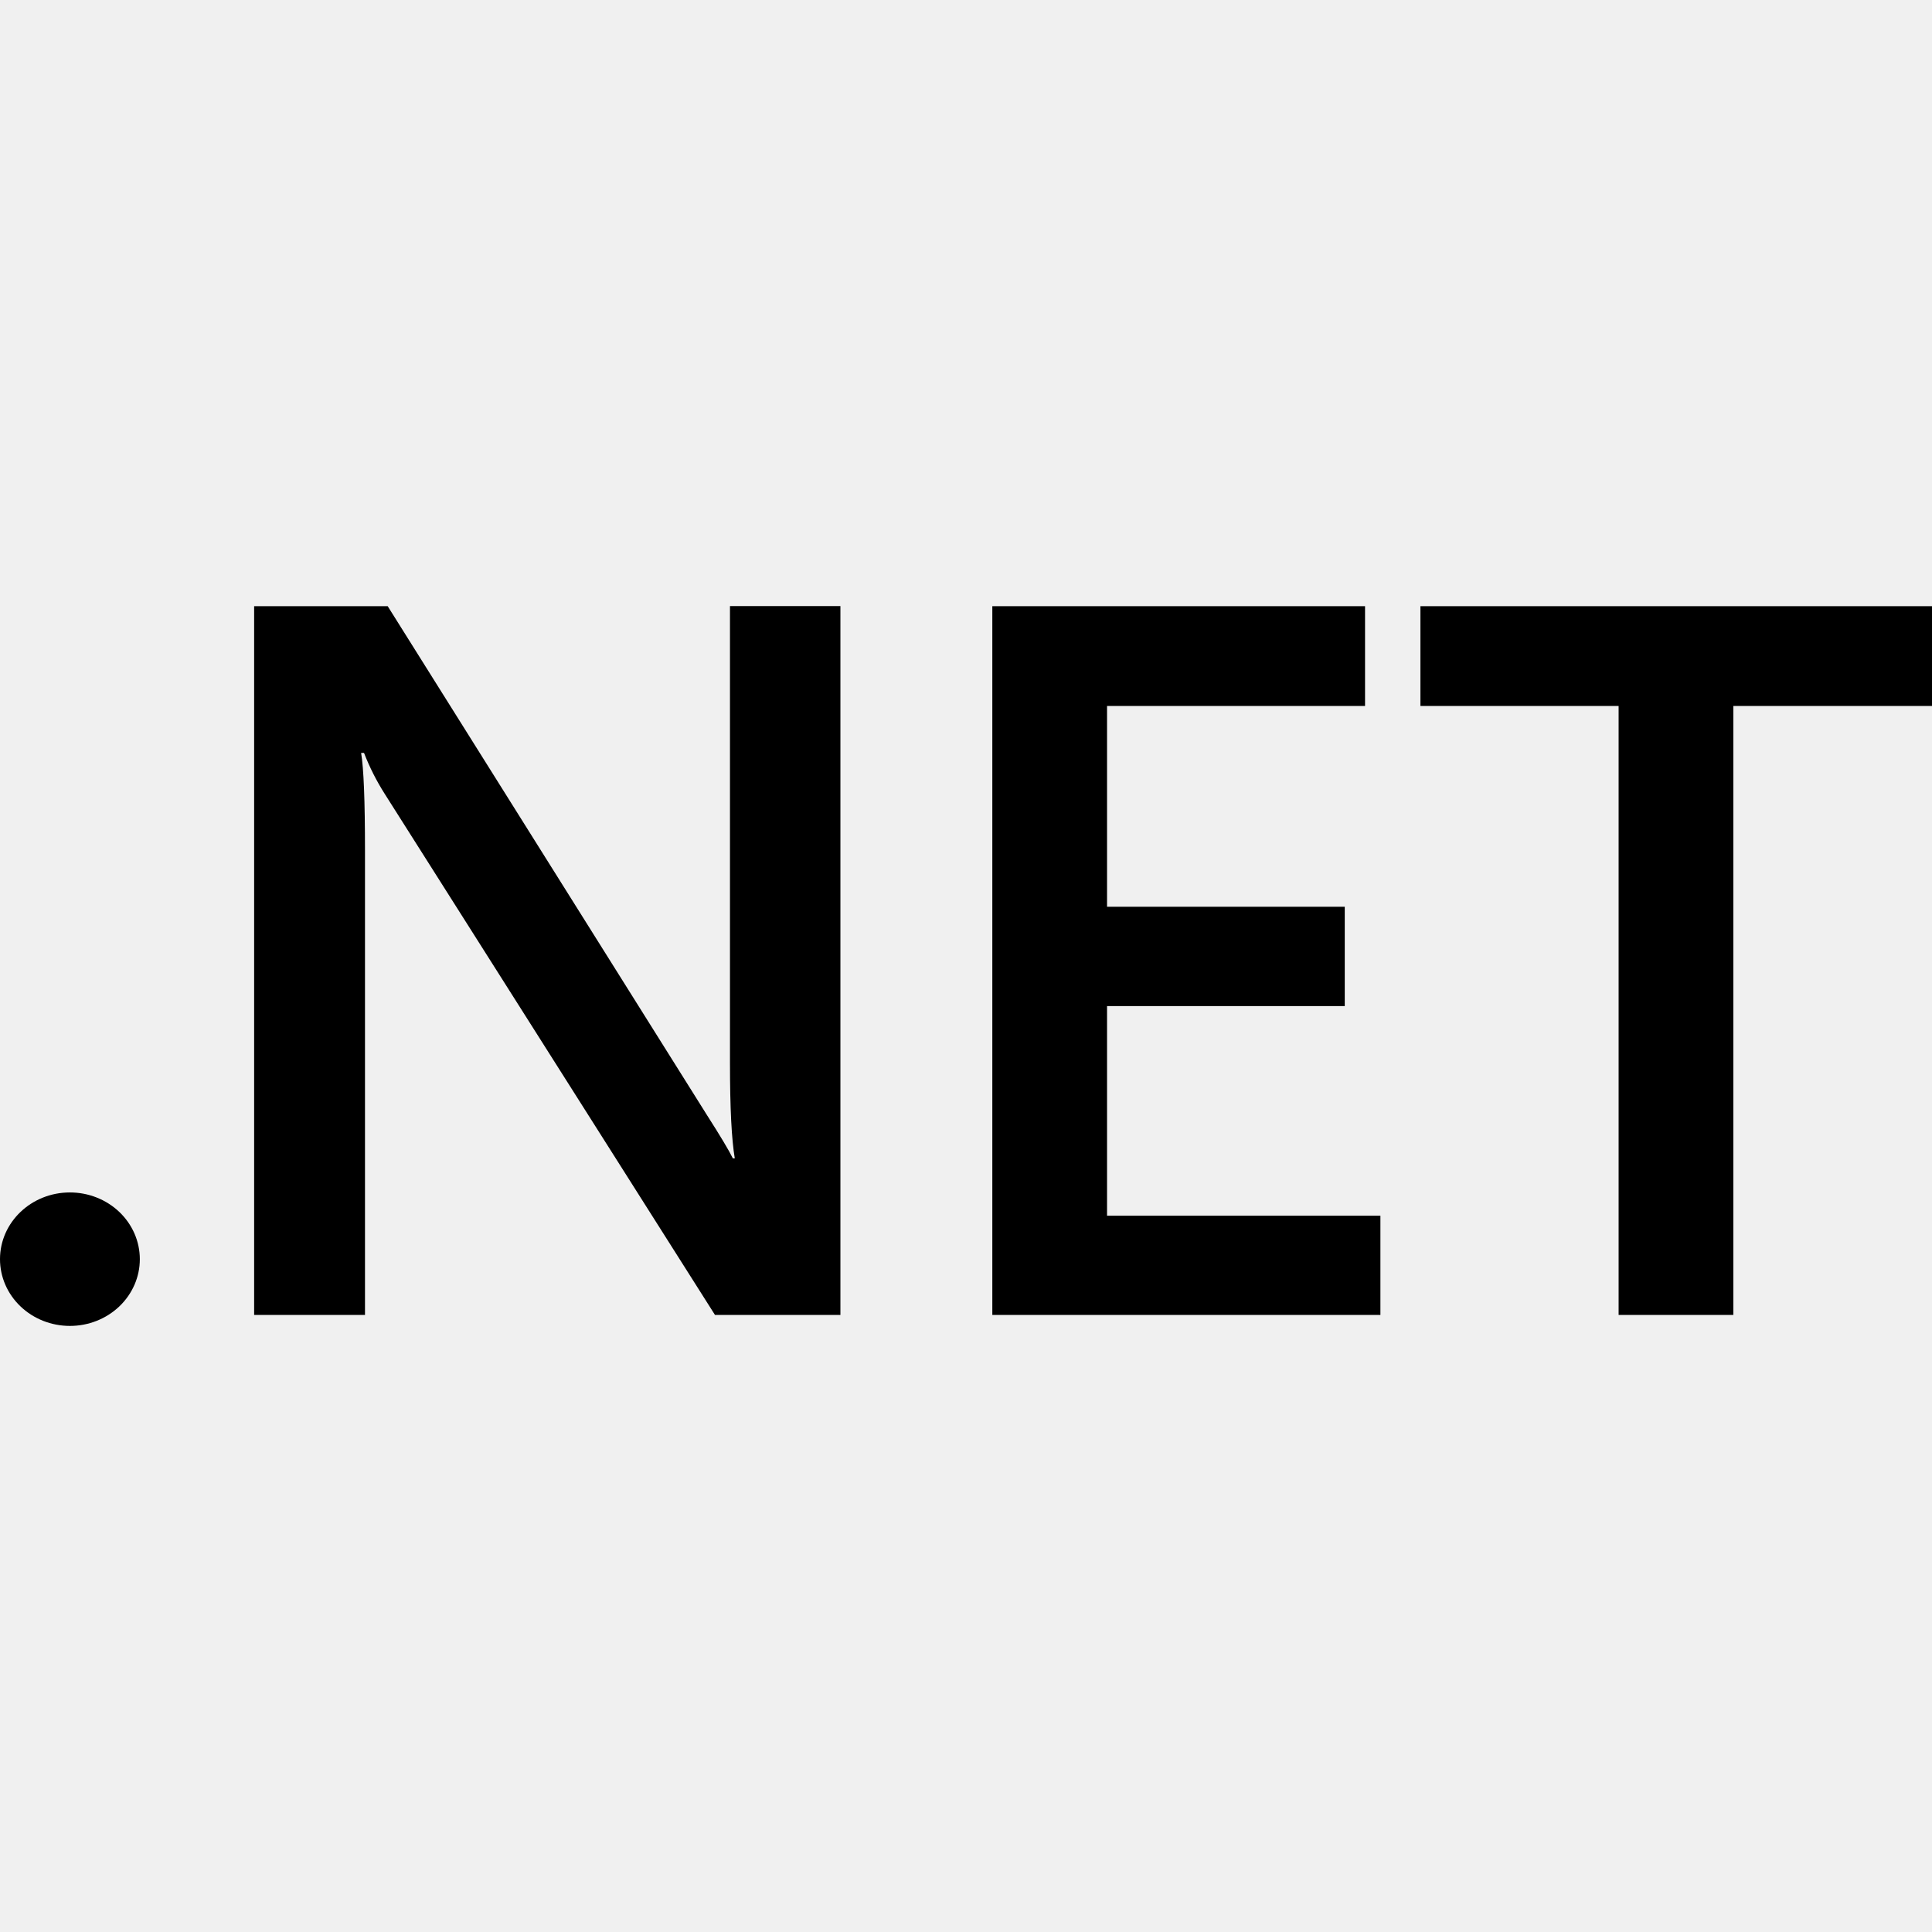
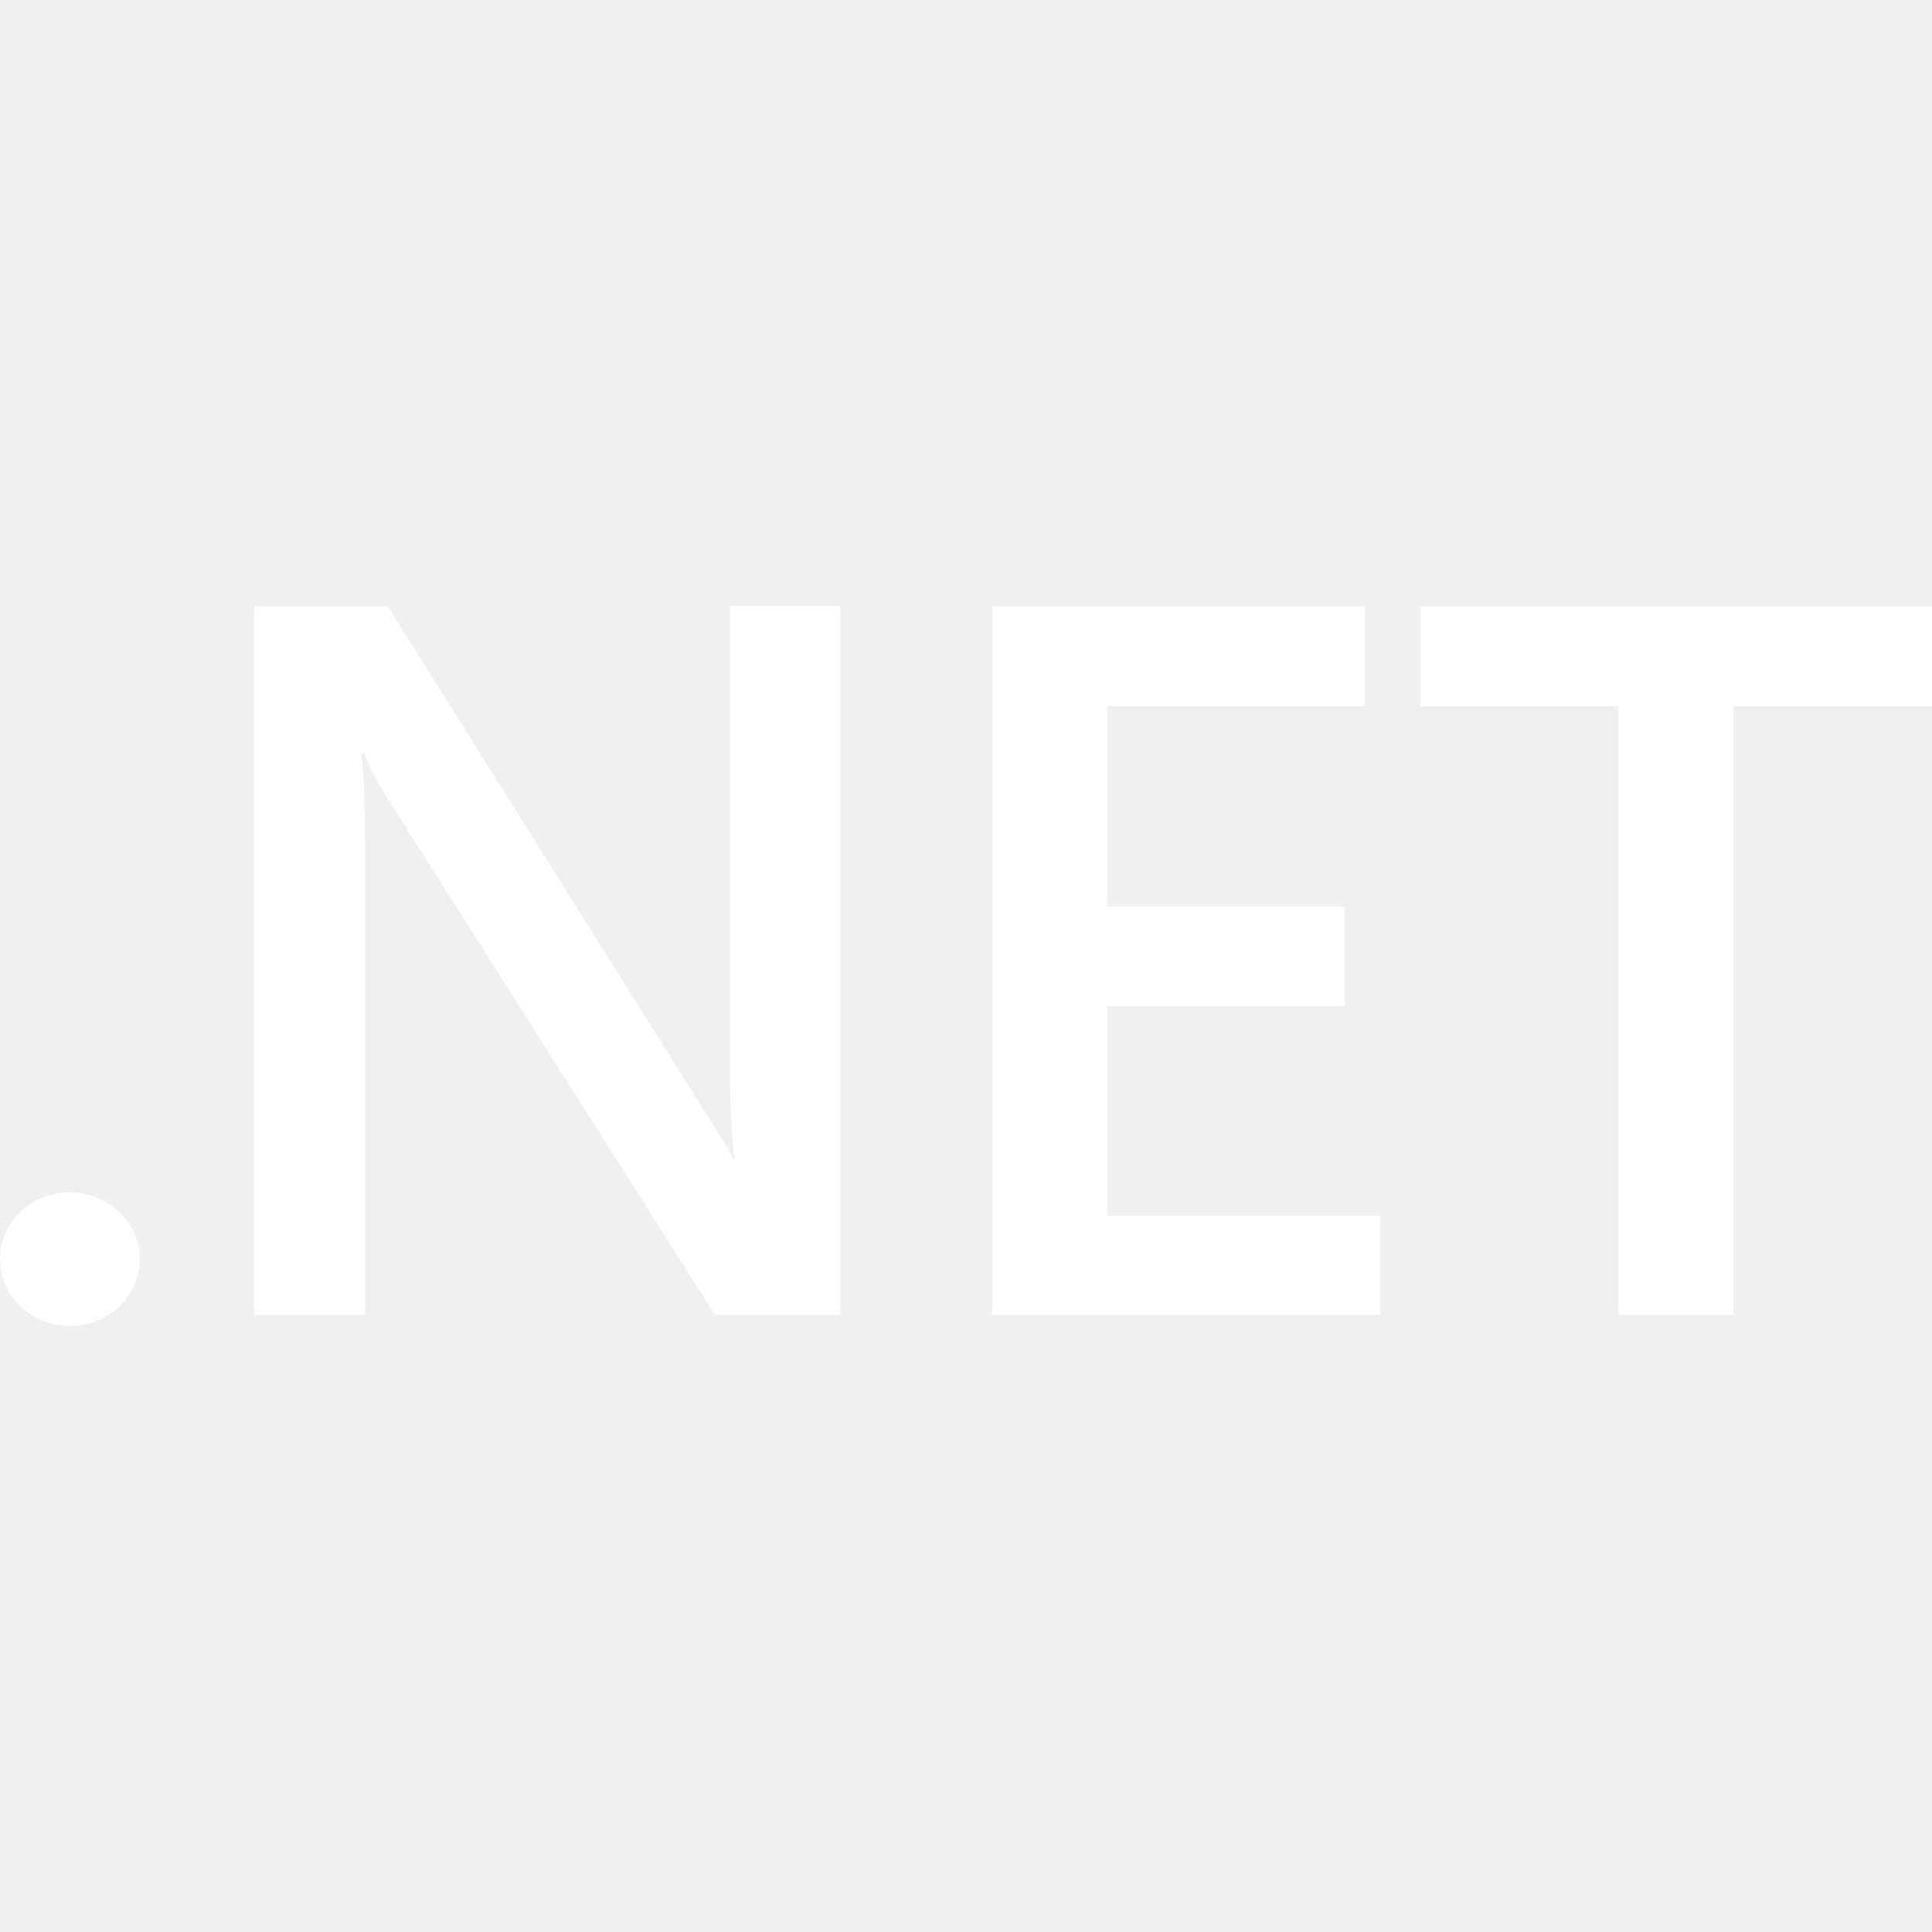
- <svg xmlns="http://www.w3.org/2000/svg" role="img" viewBox="0 0 24 24">
+ <svg xmlns="http://www.w3.org/2000/svg" fill="#FFFFFF" role="img" viewBox="0 0 24 24">
  <path d="M24 8.77h-2.468v7.565h-1.425V8.77h-2.462V7.53H24zm-6.852 7.565h-4.821V7.53h4.63v1.24h-3.205v2.494h2.953v1.234h-2.953v2.604h3.396zm-6.708 0H8.882L4.78 9.863a2.896 2.896 0 0 1-.258-.51h-.036c.032.189.048.592.048 1.21v5.772H3.157V7.53h1.659l3.965 6.32c.167.261.275.442.323.54h.024c-.04-.233-.06-.629-.06-1.185V7.529h1.372zm-8.703-.693a.868.829 0 0 1-.869.829.868.829 0 0 1-.868-.83.868.829 0 0 1 .868-.828.868.829 0 0 1 .869.829Z" />
</svg>
